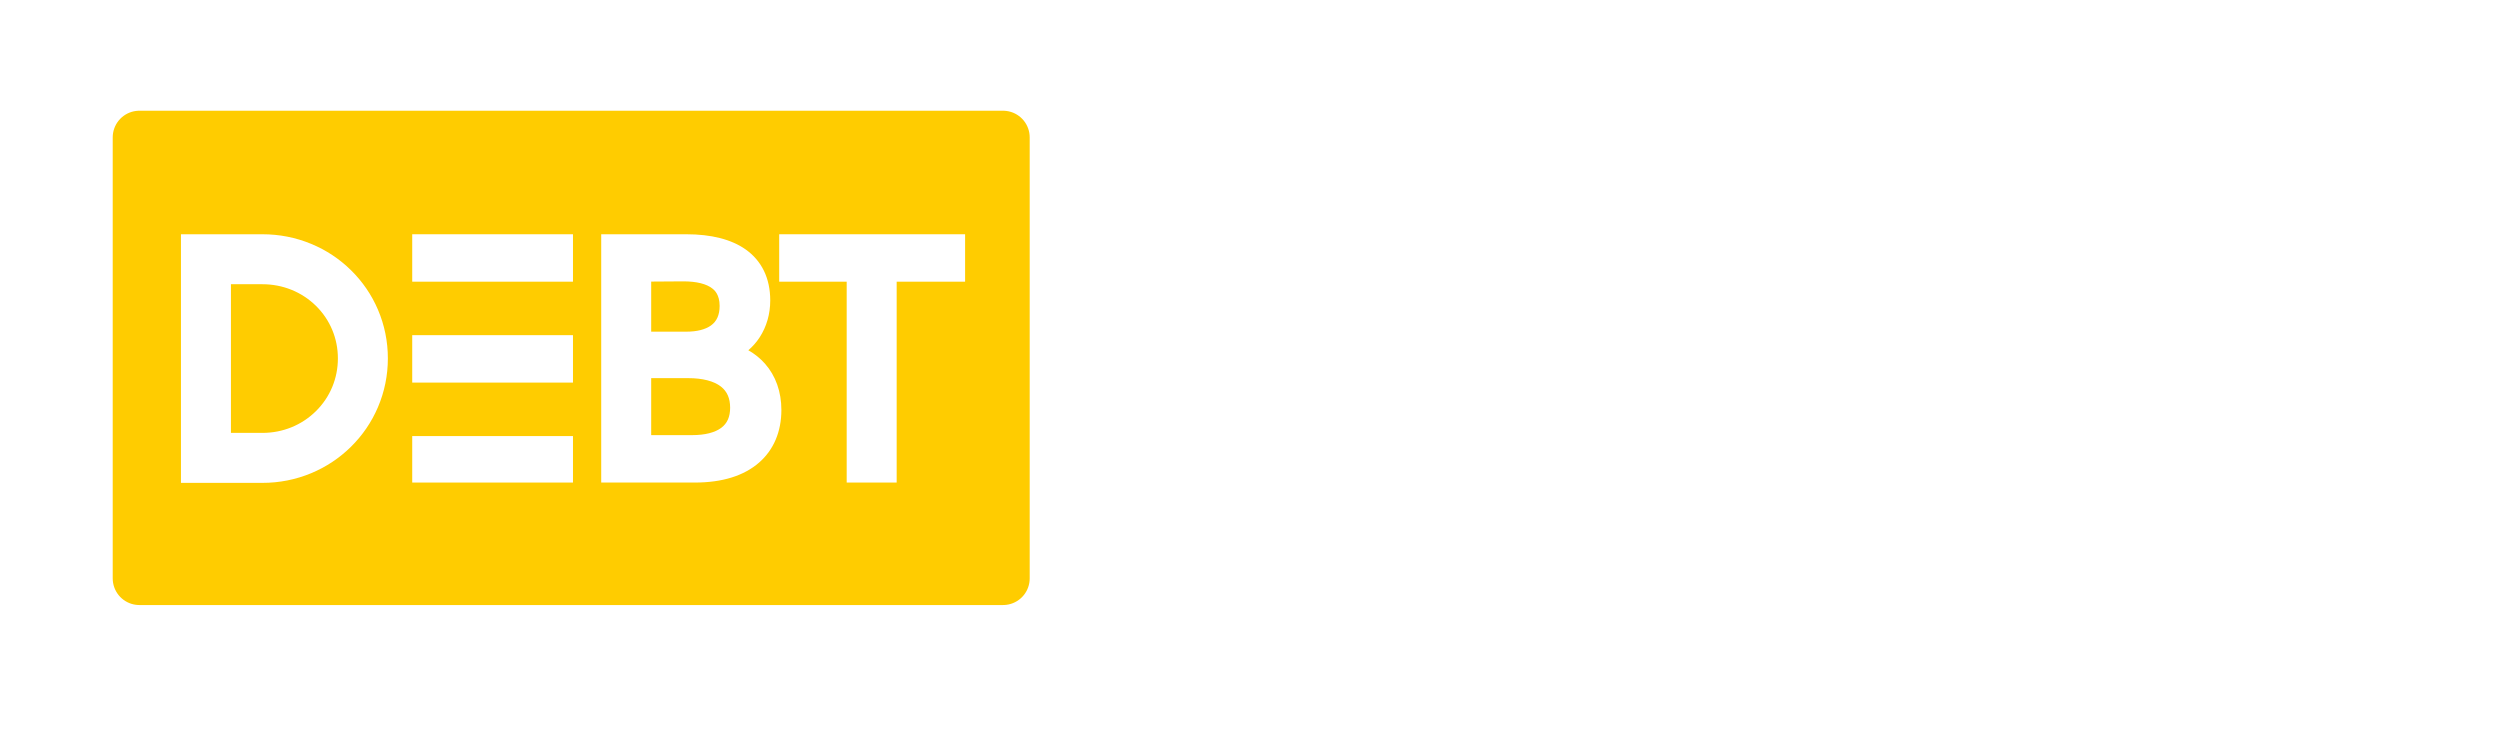
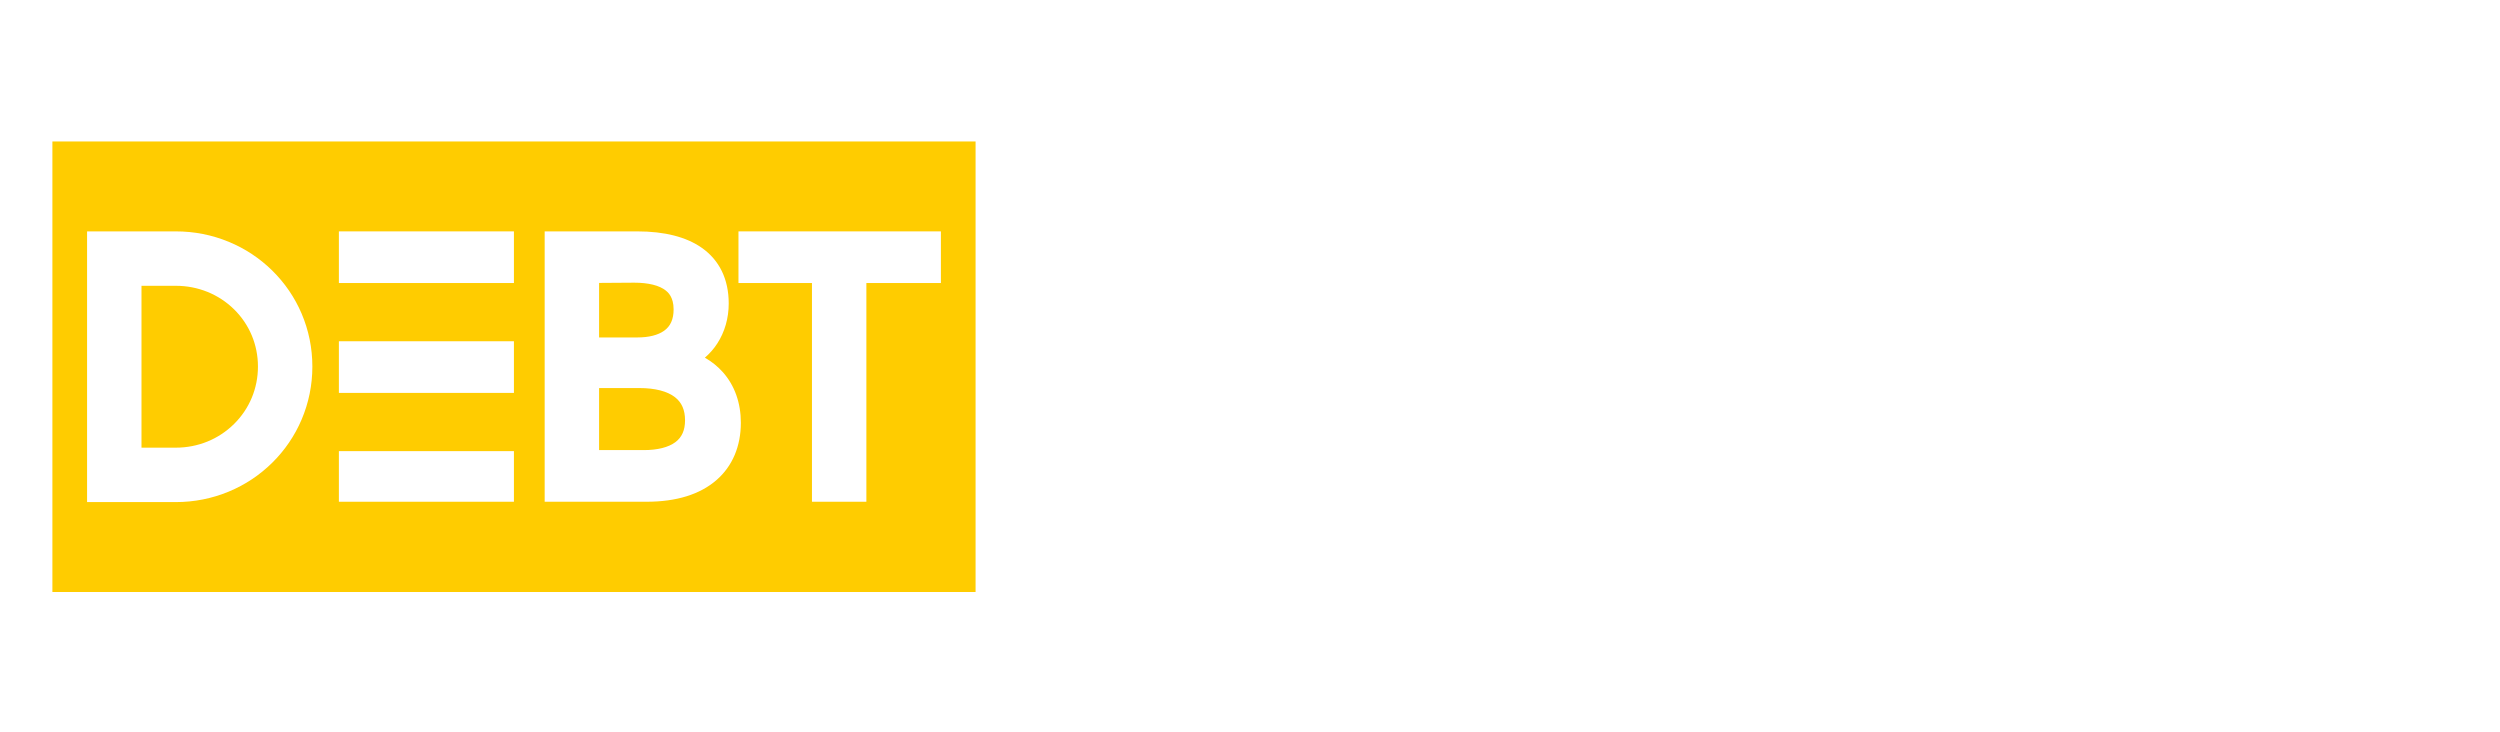
<svg xmlns="http://www.w3.org/2000/svg" viewBox="-6.192 103.739 469.37 137.429">
  <defs />
-   <rect x="19.97" y="129.528" width="162.16" height="82.805" style="stroke-linecap: round; stroke-linejoin: round; stroke-width: 10px; fill: rgb(255, 204, 0); stroke: rgb(255, 204, 0);" />
-   <g id="path393795" aria-label="D" transform="matrix(0.83, 0, 0, 0.83, -188.5589, 192.2413)" style="font-style: normal; font-weight: 700; font-size: 72px; line-height: 1; font-family: 'Brandmark1 Bold Color'; font-variant-ligatures: normal; text-align: center; text-anchor: middle;">
-     <path class="c1" d="M76.598,128.119v-56.237h18.433c3.816,0,7.518,0.727,11.003,2.167 c3.385,1.396,6.423,3.406,9.022,5.962c2.614,2.571,4.673,5.581,6.106,8.936 c1.483,3.478,2.239,7.186,2.239,11.017c0,3.831-0.756,7.539-2.239,11.024 c-1.434,3.363-3.485,6.373-6.1,8.957c-2.606,2.571-5.638,4.588-9.022,5.992 c-3.484,1.447-7.193,2.182-11.01,2.182H76.598z M95.031,116.813c4.587,0,8.879-1.742,12.098-4.918 c3.204-3.161,4.968-7.402,4.968-11.931c0-4.522-1.764-8.742-4.961-11.888 c-3.211-3.154-7.51-4.89-12.104-4.89h-7.128v33.627H95.031z" transform="translate(184.054 -125.5213)" stroke-width="0" stroke-linejoin="miter" stroke-miterlimit="2" style="stroke: rgb(41, 45, 51); fill: rgb(255, 255, 255);" />
+   <rect x="-0.355" y="126.297" width="181.326" height="92.592" style="stroke-linecap: round; stroke-linejoin: round; fill: rgb(255, 204, 0); stroke: rgb(255, 255, 255); stroke-width: 8px;" />
+   <g transform="matrix(1, 0, 0, 1, 4.595832, 0.3905)">
+     <g id="path393795" aria-label="D" transform="matrix(0.903756, 0, 0, 0.903756, -230.0064, 195.2673)" style="font-style: normal; font-weight: 700; font-size: 72px; line-height: 1; font-family: 'Brandmark1 Bold Color'; font-variant-ligatures: normal; text-align: center; text-anchor: middle;">
+       <path class="c1" d="M76.598,128.119v-56.237h18.433c3.816,0,7.518,0.727,11.003,2.167 c3.385,1.396,6.423,3.406,9.022,5.962c2.614,2.571,4.673,5.581,6.106,8.936 c1.483,3.478,2.239,7.186,2.239,11.017c0,3.831-0.756,7.539-2.239,11.024 c-1.434,3.363-3.485,6.373-6.1,8.957c-2.606,2.571-5.638,4.588-9.022,5.992 c-3.484,1.447-7.193,2.182-11.01,2.182H76.598z M95.031,116.813c4.587,0,8.879-1.742,12.098-4.918 c3.204-3.161,4.968-7.402,4.968-11.931c0-4.522-1.764-8.742-4.961-11.888 c-3.211-3.154-7.51-4.89-12.104-4.89h-7.128v33.627H95.031z" transform="translate(184.054 -125.5213)" stroke-width="0" stroke-linejoin="miter" stroke-miterlimit="2" style="stroke: rgb(41, 45, 51); fill: rgb(255, 255, 255);" />
+     </g>
+     <g id="path393797" aria-label="E" transform="matrix(0.903756, 0, 0, 0.903756, -230.0063, 195.2673)" style="font-style: normal; font-weight: 700; font-size: 72px; line-height: 1; font-family: 'Brandmark1 Bold Color'; font-variant-ligatures: normal; text-align: center; text-anchor: middle;">
+       <path class="c1" d="M81.819,128.083h36.363v-10.514H81.819V128.083z M81.819,105.472h36.363v-10.729H81.819 V105.472z M81.819,71.917v10.729h36.363v-10.729H81.819z" transform="translate(231.1458 -125.5575)" stroke-width="0" stroke-linejoin="miter" stroke-miterlimit="2" style="stroke: rgb(41, 45, 51); fill: rgb(255, 255, 255);" />
+     </g>
+     <g id="path393799" aria-label="B" transform="matrix(0.903756, 0, 0, 0.903756, -230.0064, 195.2673)" style="font-style: normal; font-weight: 700; font-size: 72px; line-height: 1; font-family: 'Brandmark1 Bold Color'; font-variant-ligatures: normal; text-align: center; text-anchor: middle;">
+       <path class="c1" d="M79.622,71.917h19.226c5.681,0,10.195,1.152,13.422,3.42 c1.814,1.274,3.211,2.902,4.154,4.832c0.95,1.951,1.433,4.212,1.433,6.725 c0,3.061-0.828,5.94-2.397,8.346c-0.713,1.094-1.569,2.066-2.557,2.916 c1.434,0.814,2.693,1.836,3.759,3.032c2.427,2.743,3.716,6.365,3.716,10.477 c0,4.904-1.742,9.016-5.048,11.902c-3.441,2.996-8.331,4.516-14.538,4.516H79.622V71.917z M104.435,92.562c1.325-0.943,1.974-2.398,1.974-4.443c0-2.606-1.218-3.586-1.613-3.903 c-1.332-1.073-3.607-1.642-6.581-1.642l-7.288,0.05v11.327h7.993 C101.253,93.951,103.161,93.469,104.435,92.562z M106.768,115.711c1.361-1.008,2.017-2.498,2.017-4.551 c0-2.124-0.677-3.687-2.081-4.788c-1.592-1.246-4.155-1.908-7.424-1.908H90.927V117.354h9.289 C103.06,117.354,105.321,116.785,106.768,115.711z" transform="translate(276.0921 -125.5575)" stroke-width="0" stroke-linejoin="miter" stroke-miterlimit="2" style="stroke: rgb(41, 45, 51); fill: rgb(255, 255, 255);" />
+     </g>
+     <g id="path393801" aria-label="T" transform="matrix(0.903756, 0, 0, 0.903756, -230.0064, 195.2673)" style="font-style: normal; font-weight: 700; font-size: 72px; line-height: 1; font-family: 'Brandmark1 Bold Color'; font-variant-ligatures: normal; text-align: center; text-anchor: middle;">
+       <path class="c1" d="M94.24,82.646H78.974v-10.729h42.052v10.729h-15.481v45.436H94.24V82.646z" transform="translate(317.0018 -125.5575)" stroke-width="0" stroke-linejoin="miter" stroke-miterlimit="2" style="stroke: rgb(60, 60, 60); fill: rgb(255, 255, 255);" />
+     </g>
  </g>
-   <polygon class="c1" points="260.843 194.277 250.325 178.714 244.312 170.974 228.48 147.66 239.567 147.66 250.241 163.229 250.255 163.209 271.607 194.277" stroke-width="0" stroke-linejoin="miter" stroke-miterlimit="2" style="font-style: normal; font-weight: 700; font-size: 72px; line-height: 1; font-family: 'Brandmark1 Bold Color'; font-variant-ligatures: normal; text-align: center; text-anchor: middle; stroke: rgb(41, 45, 51); fill: rgb(255, 255, 255);" />
-   <g id="path393797" aria-label="E" transform="matrix(0.83, 0, 0, 0.83, -188.5589, 192.2413)" style="font-style: normal; font-weight: 700; font-size: 72px; line-height: 1; font-family: 'Brandmark1 Bold Color'; font-variant-ligatures: normal; text-align: center; text-anchor: middle;">
-     <path class="c1" d="M81.819,128.083h36.363v-10.514H81.819V128.083z M81.819,105.472h36.363v-10.729H81.819 V105.472z M81.819,71.917v10.729h36.363v-10.729H81.819z" transform="translate(231.1458 -125.5575)" stroke-width="0" stroke-linejoin="miter" stroke-miterlimit="2" style="stroke: rgb(41, 45, 51); fill: rgb(255, 255, 255);" />
-   </g>
-   <g id="path393799" aria-label="B" transform="matrix(0.83, 0, 0, 0.83, -188.5589, 192.2413)" style="font-style: normal; font-weight: 700; font-size: 72px; line-height: 1; font-family: 'Brandmark1 Bold Color'; font-variant-ligatures: normal; text-align: center; text-anchor: middle;">
-     <path class="c1" d="M79.622,71.917h19.226c5.681,0,10.195,1.152,13.422,3.42 c1.814,1.274,3.211,2.902,4.154,4.832c0.95,1.951,1.433,4.212,1.433,6.725 c0,3.061-0.828,5.94-2.397,8.346c-0.713,1.094-1.569,2.066-2.557,2.916 c1.434,0.814,2.693,1.836,3.759,3.032c2.427,2.743,3.716,6.365,3.716,10.477 c0,4.904-1.742,9.016-5.048,11.902c-3.441,2.996-8.331,4.516-14.538,4.516H79.622V71.917z M104.435,92.562c1.325-0.943,1.974-2.398,1.974-4.443c0-2.606-1.218-3.586-1.613-3.903 c-1.332-1.073-3.607-1.642-6.581-1.642l-7.288,0.05v11.327h7.993 C101.253,93.951,103.161,93.469,104.435,92.562z M106.768,115.711c1.361-1.008,2.017-2.498,2.017-4.551 c0-2.124-0.677-3.687-2.081-4.788c-1.592-1.246-4.155-1.908-7.424-1.908H90.927V117.354h9.289 C103.06,117.354,105.321,116.785,106.768,115.711z" transform="translate(276.0921 -125.5575)" stroke-width="0" stroke-linejoin="miter" stroke-miterlimit="2" style="stroke: rgb(41, 45, 51); fill: rgb(255, 255, 255);" />
-   </g>
-   <g id="path393801" aria-label="T" transform="matrix(0.83, 0, 0, 0.83, -188.5589, 192.2413)" style="font-style: normal; font-weight: 700; font-size: 72px; line-height: 1; font-family: 'Brandmark1 Bold Color'; font-variant-ligatures: normal; text-align: center; text-anchor: middle;">
-     <path class="c1" d="M94.24,82.646H78.974v-10.729h42.052v10.729h-15.481v45.436H94.24V82.646z" transform="translate(317.0018 -125.5575)" stroke-width="0" stroke-linejoin="miter" stroke-miterlimit="2" style="stroke: rgb(60, 60, 60); fill: rgb(255, 255, 255);" />
-   </g>
-   <path class="c1" d="M 198.308 194.337 L 228.489 194.337 L 228.489 185.611 L 198.308 185.611 L 198.308 194.337 Z M 198.308 175.571 L 228.489 175.571 L 228.489 166.665 L 198.308 166.665 L 198.308 175.571 Z M 198.308 147.72 L 198.308 156.625 L 228.489 156.625 L 228.489 147.72 L 198.308 147.72 Z" stroke-width="0" stroke-linejoin="miter" stroke-miterlimit="2" style="font-style: normal; font-weight: 700; font-size: 72px; line-height: 1; font-family: 'Brandmark1 Bold Color'; font-variant-ligatures: normal; text-align: center; text-anchor: middle; stroke: rgb(41, 45, 51); fill: rgb(255, 255, 255);" />
-   <polygon class="c1" points="261.014 147.72 250.496 163.283 244.483 171.023 228.651 194.337 239.738 194.337 250.412 178.768 250.426 178.788 271.778 147.72" stroke-width="0" stroke-linejoin="miter" stroke-miterlimit="2" style="font-style: normal; font-weight: 700; font-size: 72px; line-height: 1; font-family: 'Brandmark1 Bold Color'; font-variant-ligatures: normal; text-align: center; text-anchor: middle; stroke: rgb(41, 45, 51); fill: rgb(255, 255, 255);" />
-   <g id="path393809" aria-label="P" transform="matrix(0.83, 0, 0, 0.83, -188.5589, 192.2413)" style="font-style: normal; font-weight: 700; font-size: 72px; line-height: 1; font-family: 'Brandmark1 Bold Color'; font-variant-ligatures: normal; text-align: center; text-anchor: middle;">
+   <polygon class="c1" points="259.33 197.484 247.878 180.538 241.33 172.11 224.091 146.724 236.164 146.724 247.786 163.677 247.801 163.655 271.051 197.484" stroke-width="0" stroke-linejoin="miter" stroke-miterlimit="2" style="font-style: normal; font-weight: 700; font-size: 72px; line-height: 1; font-family: 'Brandmark1 Bold Color'; font-variant-ligatures: normal; text-align: center; text-anchor: middle; stroke: rgb(41, 45, 51); fill: rgb(255, 255, 255);" />
+   <path class="c1" d="M 191.238 197.549 L 224.101 197.549 L 224.101 188.048 L 191.238 188.048 L 191.238 197.549 Z M 191.238 177.116 L 224.101 177.116 L 224.101 167.418 L 191.238 167.418 L 191.238 177.116 Z M 191.238 146.79 L 191.238 156.486 L 224.101 156.486 L 224.101 146.79 L 191.238 146.79 Z" stroke-width="0" stroke-linejoin="miter" stroke-miterlimit="2" style="font-style: normal; font-weight: 700; font-size: 72px; line-height: 1; font-family: 'Brandmark1 Bold Color'; font-variant-ligatures: normal; text-align: center; text-anchor: middle; stroke: rgb(41, 45, 51); fill: rgb(255, 255, 255);" />
+   <polygon class="c1" points="259.516 146.79 248.064 163.736 241.516 172.164 224.278 197.549 236.35 197.549 247.972 180.597 247.988 180.619 271.237 146.79" stroke-width="0" stroke-linejoin="miter" stroke-miterlimit="2" style="font-style: normal; font-weight: 700; font-size: 72px; line-height: 1; font-family: 'Brandmark1 Bold Color'; font-variant-ligatures: normal; text-align: center; text-anchor: middle; stroke: rgb(41, 45, 51); fill: rgb(255, 255, 255);" />
+   <g id="path393809" aria-label="P" transform="matrix(0.903756, 0, 0, 0.903756, -230.0063, 195.2673)" style="font-style: normal; font-weight: 700; font-size: 72px; line-height: 1; font-family: 'Brandmark1 Bold Color'; font-variant-ligatures: normal; text-align: center; text-anchor: middle;">
    <path class="c1" d="M115.222,77.203c-3.398-3.507-8.36-5.285-14.754-5.285H80.09v56.165h11.305 V82.647h8.425c2.787,0,5.019,0.662,6.444,1.922c1.412,1.231,2.125,3.111,2.125,5.566 c0,2.376-0.691,4.22-2.053,5.48c-1.599,1.476-4.126,2.225-7.524,2.225h-1.899v10.729h2.475 c2.923,0,5.623-0.353,8.014-1.044c2.55-0.742,4.76-1.872,6.582-3.363 c1.922-1.577,3.405-3.55,4.406-5.868c1.009-2.34,1.52-5.033,1.52-8.015 C119.91,84.893,118.29,80.371,115.222,77.203z" transform="translate(476.4366 -125.5577)" stroke-width="0" stroke-linejoin="miter" stroke-miterlimit="2" style="stroke: rgb(41, 45, 51); fill: rgb(255, 255, 255);" />
  </g>
-   <g id="path393811" aria-label="E" transform="matrix(0.83, 0, 0, 0.83, -188.5589, 192.2413)" style="font-style: normal; font-weight: 700; font-size: 72px; line-height: 1; font-family: 'Brandmark1 Bold Color'; font-variant-ligatures: normal; text-align: center; text-anchor: middle;">
+   <g id="path393811" aria-label="E" transform="matrix(0.903756, 0, 0, 0.903756, -230.0064, 195.2673)" style="font-style: normal; font-weight: 700; font-size: 72px; line-height: 1; font-family: 'Brandmark1 Bold Color'; font-variant-ligatures: normal; text-align: center; text-anchor: middle;">
    <path class="c1" d="M81.819,128.083h36.363v-10.514H81.819V128.083z M81.819,105.472h36.363v-10.729H81.819 V105.472z M81.819,71.917v10.729h36.363v-10.729H81.819z" transform="translate(518.8646 -125.5575)" stroke-width="0" stroke-linejoin="miter" stroke-miterlimit="2" stroke="#41c0f0" style="fill: rgb(255, 255, 255);" />
  </g>
-   <g id="path393813" aria-label="R" transform="matrix(0.83, 0, 0, 0.83, -188.5589, 192.2413)" style="font-style: normal; font-weight: 700; font-size: 72px; line-height: 1; font-family: 'Brandmark1 Bold Color'; font-variant-ligatures: normal; text-align: center; text-anchor: middle;">
+   <g id="path393813" aria-label="R" transform="matrix(0.903756, 0, 0, 0.903756, -230.0063, 195.2673)" style="font-style: normal; font-weight: 700; font-size: 72px; line-height: 1; font-family: 'Brandmark1 Bold Color'; font-variant-ligatures: normal; text-align: center; text-anchor: middle;">
    <path class="c1" d="M121.904,128.083h-13.659l-13.371-19.276V97.84h2.16 c3.405,0,5.954-0.749,7.567-2.232c1.383-1.274,2.081-3.111,2.081-5.473 c0-2.462-0.72-4.334-2.139-5.559c-1.454-1.26-3.759-1.93-6.646-1.93h-8.496v45.436H78.096V71.917 h20.666c3.161,0,6.013,0.454,8.489,1.346c2.441,0.886,4.529,2.211,6.207,3.932 c3.104,3.19,4.745,7.712,4.745,13.084c0,4.817-1.332,8.799-3.96,11.838 c-1.829,2.11-4.241,3.723-7.2,4.81L121.904,128.083z" transform="translate(565.3372 -125.5575)" stroke-width="0" stroke-linejoin="miter" stroke-miterlimit="2" style="stroke: rgb(41, 45, 51); fill: rgb(255, 255, 255);" />
  </g>
-   <g id="path393815" aria-label="T" transform="matrix(0.83, 0, 0, 0.83, -188.5589, 192.2413)" style="font-style: normal; font-weight: 700; font-size: 72px; line-height: 1; font-family: 'Brandmark1 Bold Color'; font-variant-ligatures: normal; text-align: center; text-anchor: middle;">
+   <g id="path393815" aria-label="T" transform="matrix(0.903756, 0, 0, 0.903756, -230.0064, 195.2673)" style="font-style: normal; font-weight: 700; font-size: 72px; line-height: 1; font-family: 'Brandmark1 Bold Color'; font-variant-ligatures: normal; text-align: center; text-anchor: middle;">
    <path class="c1" d="M94.24,82.646H78.974v-10.729h42.052v10.729h-15.481v45.436H94.24V82.646z" transform="translate(604.8612 -125.5575)" stroke-width="0" stroke-linejoin="miter" stroke-miterlimit="2" style="stroke: rgb(41, 45, 51); fill: rgb(255, 255, 255);" />
  </g>
-   <g id="path393817" aria-label="S" transform="matrix(0.83, 0, 0, 0.83, -188.5589, 192.2413)" style="font-style: normal; font-weight: 700; font-size: 72px; line-height: 1; font-family: 'Brandmark1 Bold Color'; font-variant-ligatures: normal; text-align: center; text-anchor: middle;">
+   <g id="path393817" aria-label="S" transform="matrix(0.903756, 0, 0, 0.903756, -230.0063, 195.2673)" style="font-style: normal; font-weight: 700; font-size: 72px; line-height: 1; font-family: 'Brandmark1 Bold Color'; font-variant-ligatures: normal; text-align: center; text-anchor: middle;">
    <path class="c1" d="M80.973,119.831l-1.52-1.628l7.438-8.899l1.922,2.412 c1.505,1.887,3.471,3.435,5.675,4.472c2.073,0.979,4.312,1.49,6.473,1.49 c2.55,0,4.724-0.562,6.121-1.577c1.26-0.915,1.872-2.139,1.872-3.751 c0-1.757-0.54-2.844-1.915-3.874c-1.585-1.181-4.148-2.146-7.122-3.269 c-0.252-0.094-0.511-0.194-0.777-0.295c-4.083-1.519-8.007-3.082-11.154-5.587 c-1.829-1.455-3.182-3.061-4.14-4.904c-1.065-2.045-1.605-4.371-1.605-6.913 c0-4.428,1.916-8.525,5.386-11.536c3.37-2.916,7.898-4.521,12.76-4.521 c6.278,0,12.406,2.261,17.713,6.531l1.916,1.548l-6.906,8.986l-2.016-1.656 c-3.55-2.931-7.453-4.608-10.707-4.608c-3.024,0-6.567,1.311-6.625,5.004 c-0.021,1.649,0.771,2.549,1.973,3.392c1.722,1.209,4.457,2.253,7.353,3.362l0.028,0.007 c0.454,0.18,0.907,0.36,1.361,0.533c4.097,1.606,7.971,3.118,10.908,5.538 c3.471,2.866,5.163,6.639,5.163,11.542c0,2.657-0.568,5.127-1.692,7.344 c-1.059,2.074-2.57,3.882-4.515,5.372c-3.542,2.707-8.316,4.205-13.45,4.205 C93.3,128.55,86.229,125.455,80.973,119.831z" transform="translate(645.5853 -125.5937)" stroke-width="0" stroke-linejoin="miter" stroke-miterlimit="2" style="stroke: rgb(41, 45, 51); fill: rgb(255, 255, 255);" />
  </g>
</svg>
